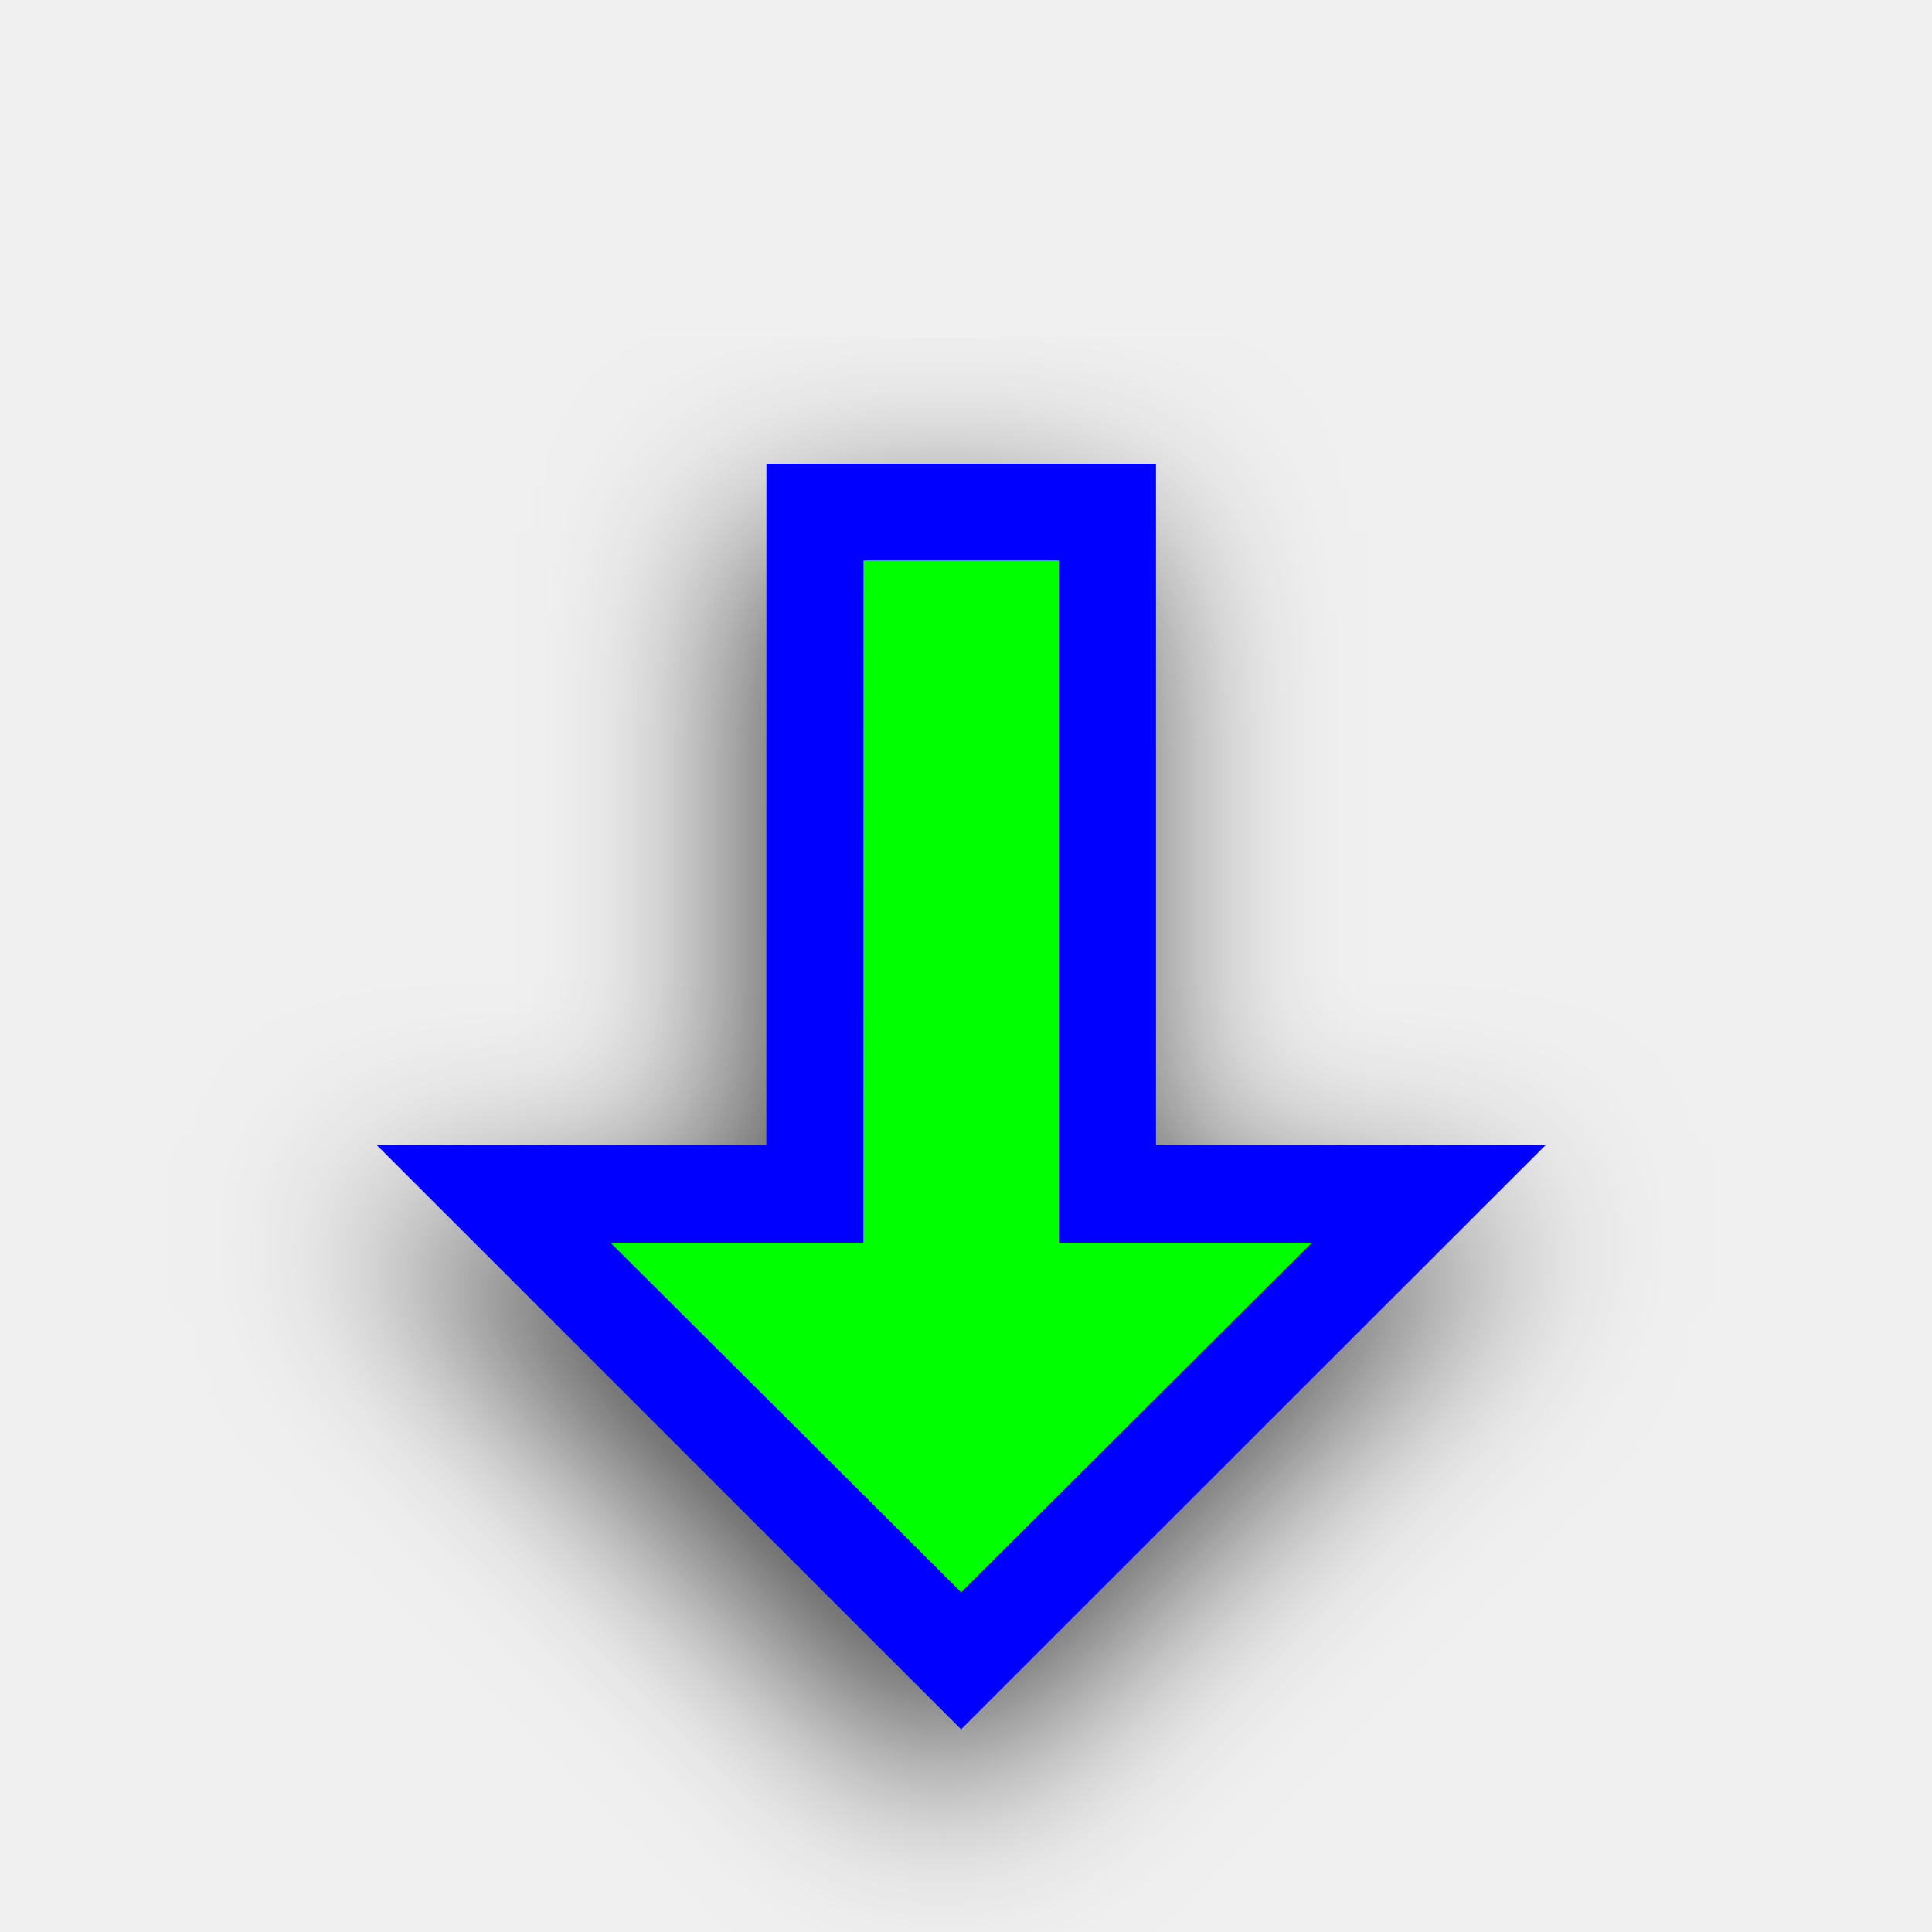
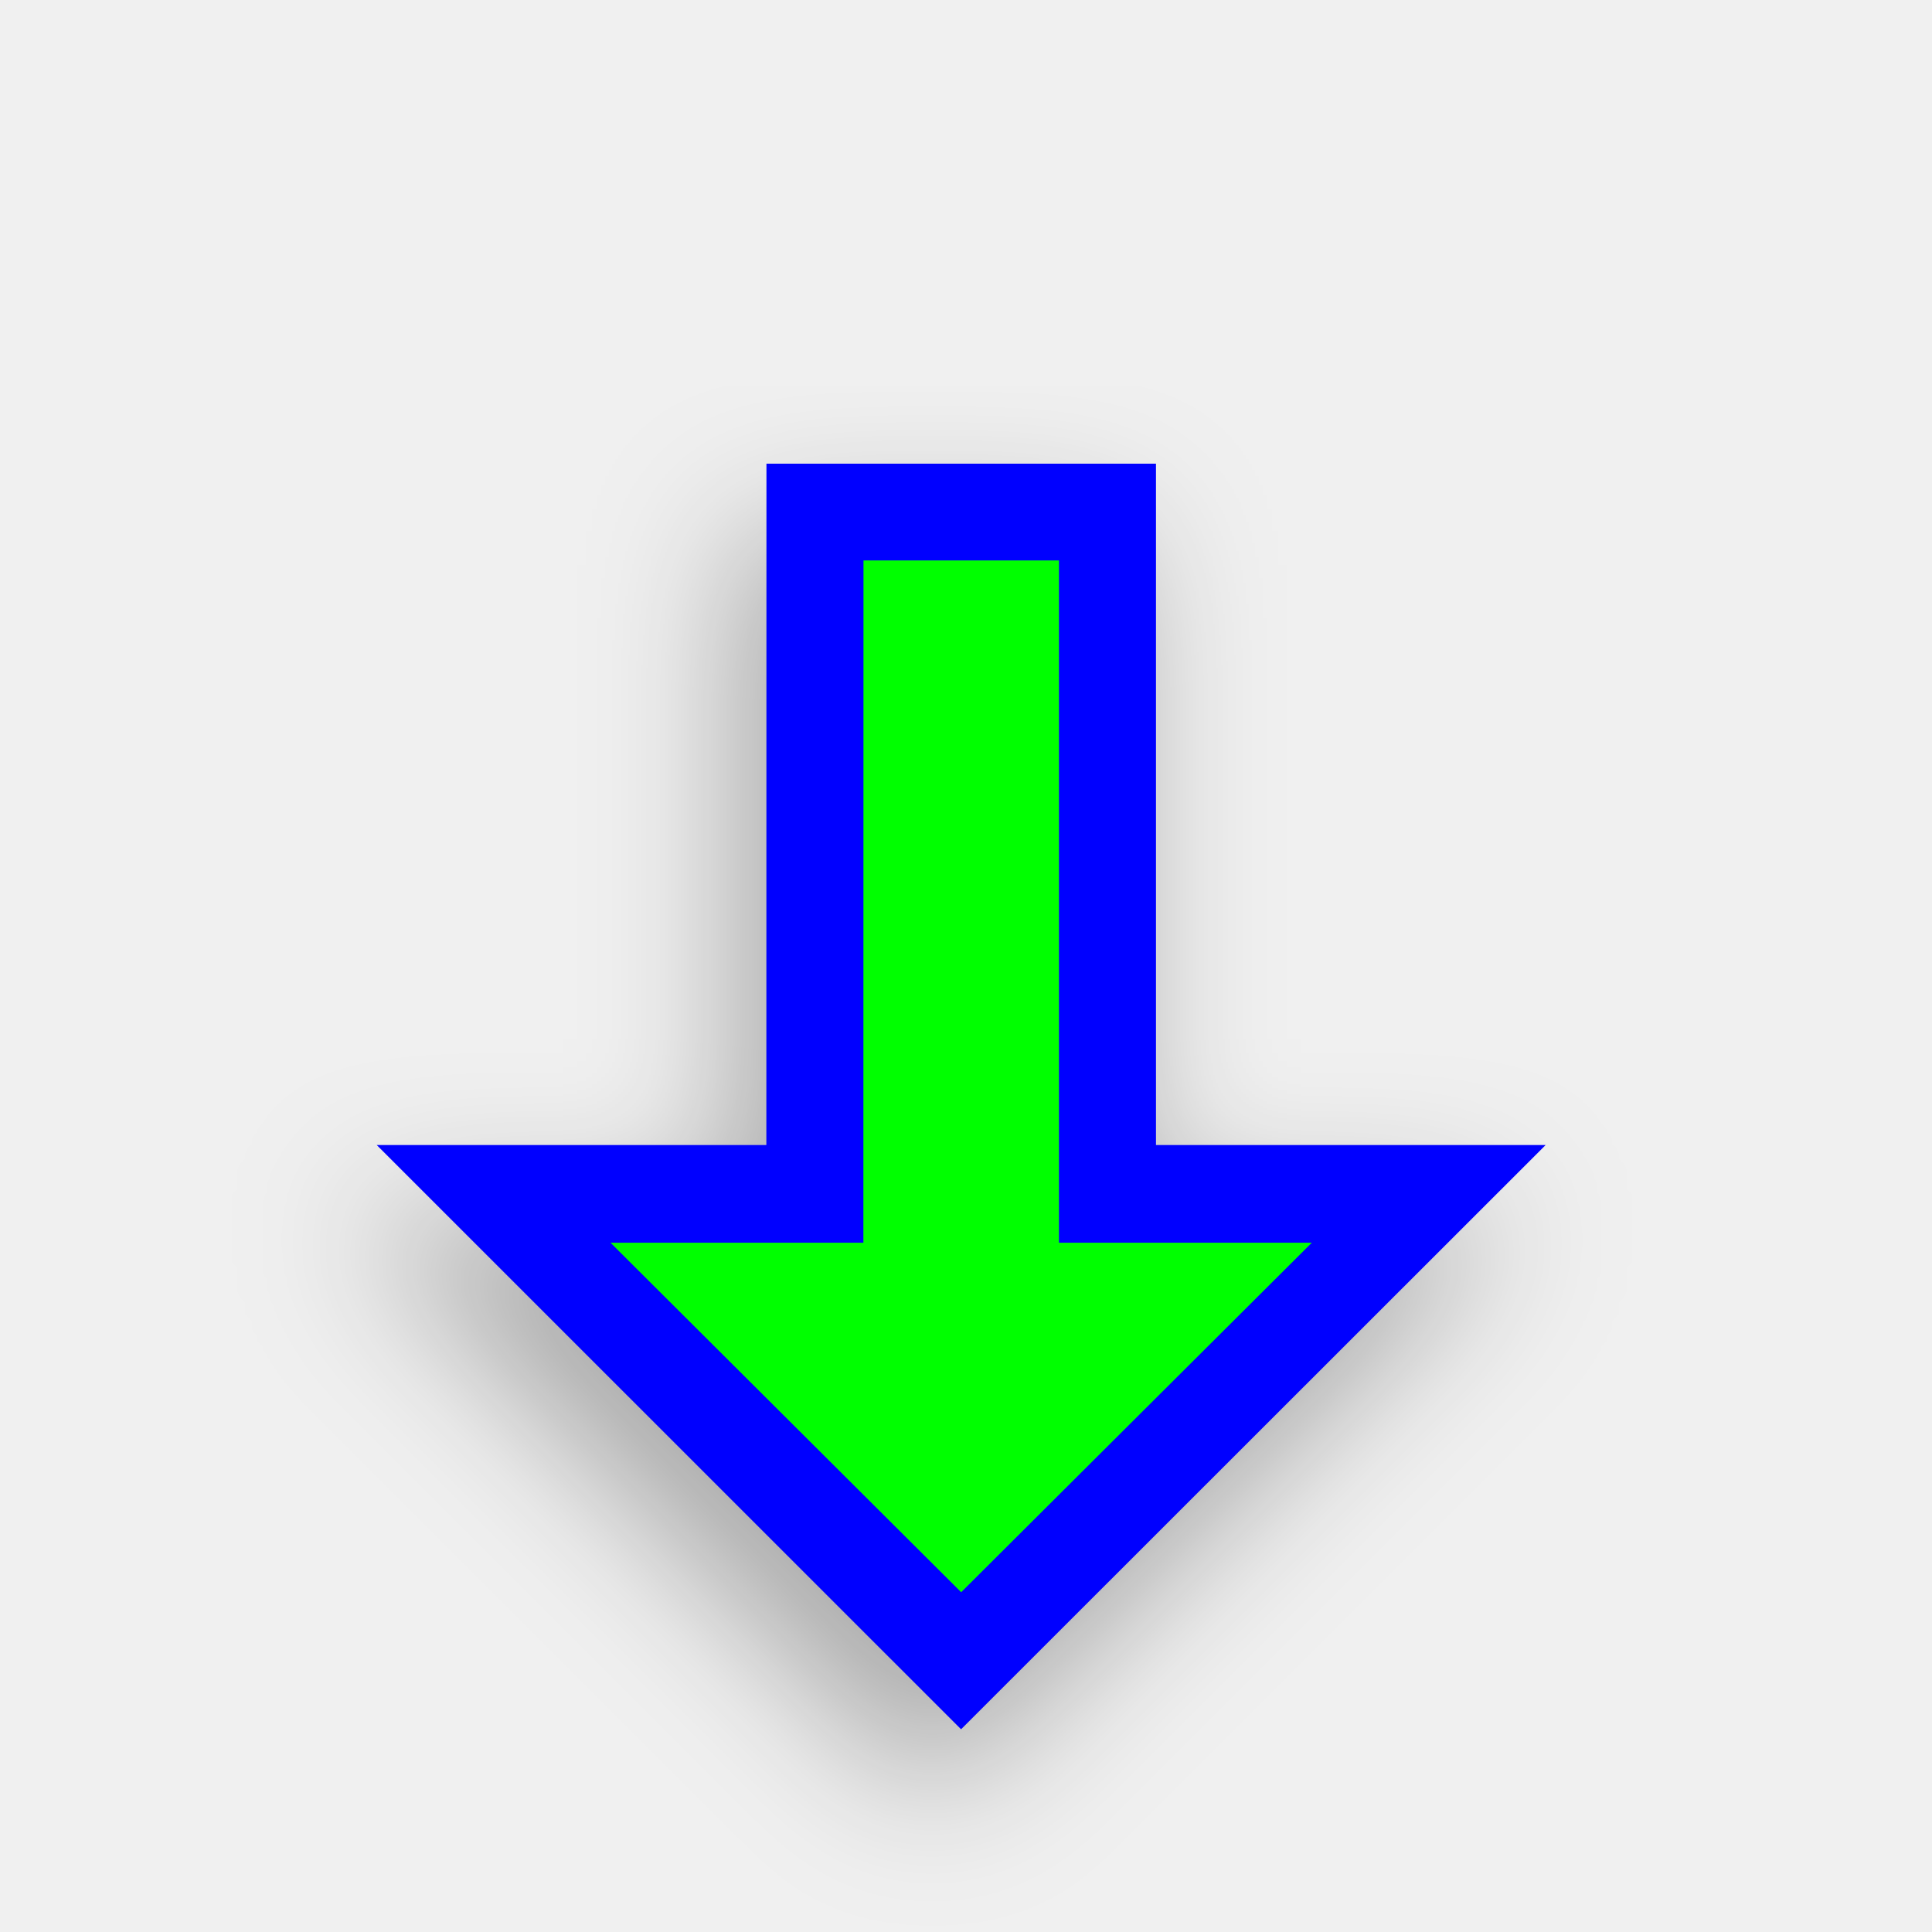
<svg xmlns="http://www.w3.org/2000/svg" width="200" height="200" viewBox="0 0 200 200" fill="none">
-   <g clip-path="url(#clip0)">
-     <g filter="url(#filter0_d)">
+   <g clip-path="url(#clip0_40)">
+     <g filter="url(#filter0_d_40)">
      <path fill-rule="evenodd" clip-rule="evenodd" d="M79.343 48L79.333 118.536H39L99.49 179.014L160 118.536H119.667V48H79.343Z" fill="#0000FF" />
    </g>
    <path fill-rule="evenodd" clip-rule="evenodd" d="M109.623 58.014V128.644H135.8L99.5 164.828L63.2 128.644H89.377L89.388 58.014H109.623Z" fill="#00FF00" />
  </g>
  <defs>
-     <filter id="filter0_d" x="17" y="35" width="161" height="171.014" filterUnits="userSpaceOnUse" color-interpolation-filters="sRGB">
+     <filter id="filter0_d_40" x="21" y="40" width="151" height="161.014" filterUnits="userSpaceOnUse" color-interpolation-filters="sRGB">
      <feFlood flood-opacity="0" result="BackgroundImageFix" />
      <feColorMatrix in="SourceAlpha" type="matrix" values="0 0 0 0 0 0 0 0 0 0 0 0 0 0 0 0 0 0 127 0" result="hardAlpha" />
-       <feOffset dx="-2" dy="7" />
-       <feGaussianBlur stdDeviation="10" />
-       <feColorMatrix type="matrix" values="0 0 0 0 0 0 0 0 0 0 0 0 0 0 0 0 0 0 0.7 0" />
-       <feBlend mode="normal" in2="BackgroundImageFix" result="effect1_dropShadow" />
-       <feBlend mode="normal" in="SourceGraphic" in2="effect1_dropShadow" result="shape" />
+       <feOffset dx="-3" dy="7" />
+       <feGaussianBlur stdDeviation="7.5" />
+       <feColorMatrix type="matrix" values="0 0 0 0 0 0 0 0 0 0 0 0 0 0 0 0 0 0 0.3 0" />
+       <feBlend mode="normal" in2="BackgroundImageFix" result="effect1_dropShadow_40" />
+       <feBlend mode="normal" in="SourceGraphic" in2="effect1_dropShadow_40" result="shape" />
    </filter>
-     <clipPath id="clip0">
+     <clipPath id="clip0_40">
      <rect width="200" height="200" fill="white" />
    </clipPath>
  </defs>
</svg>
